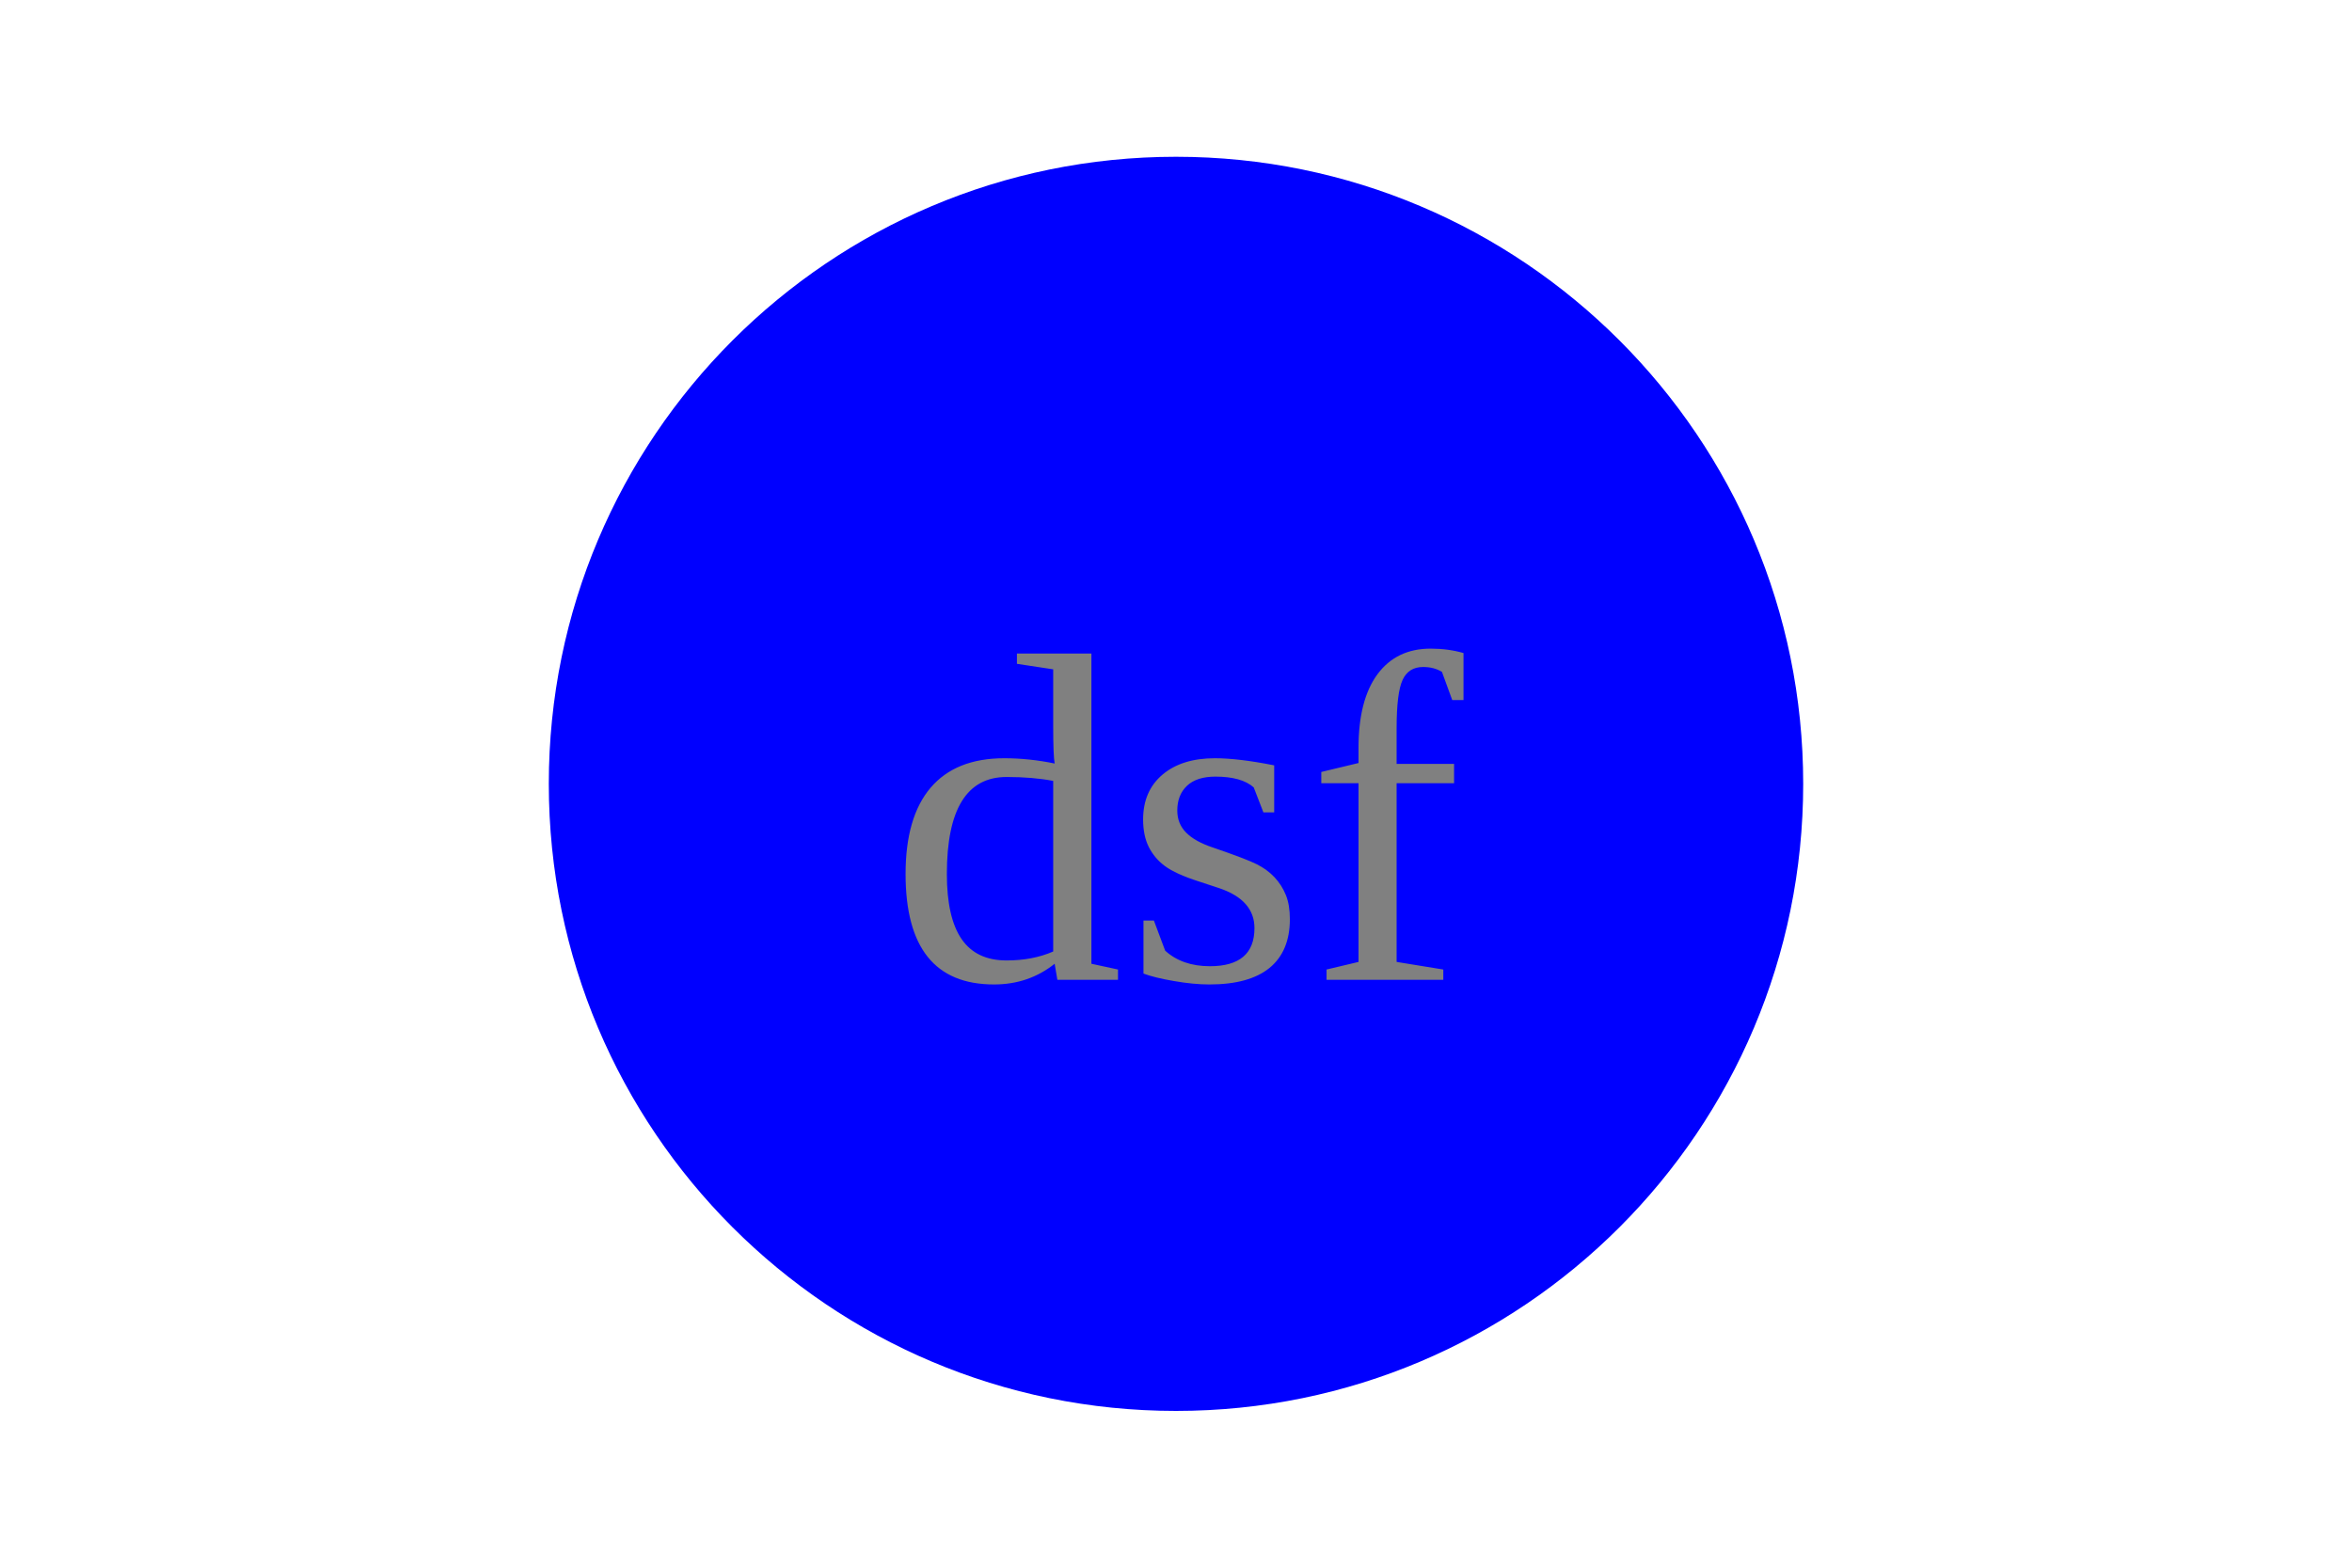
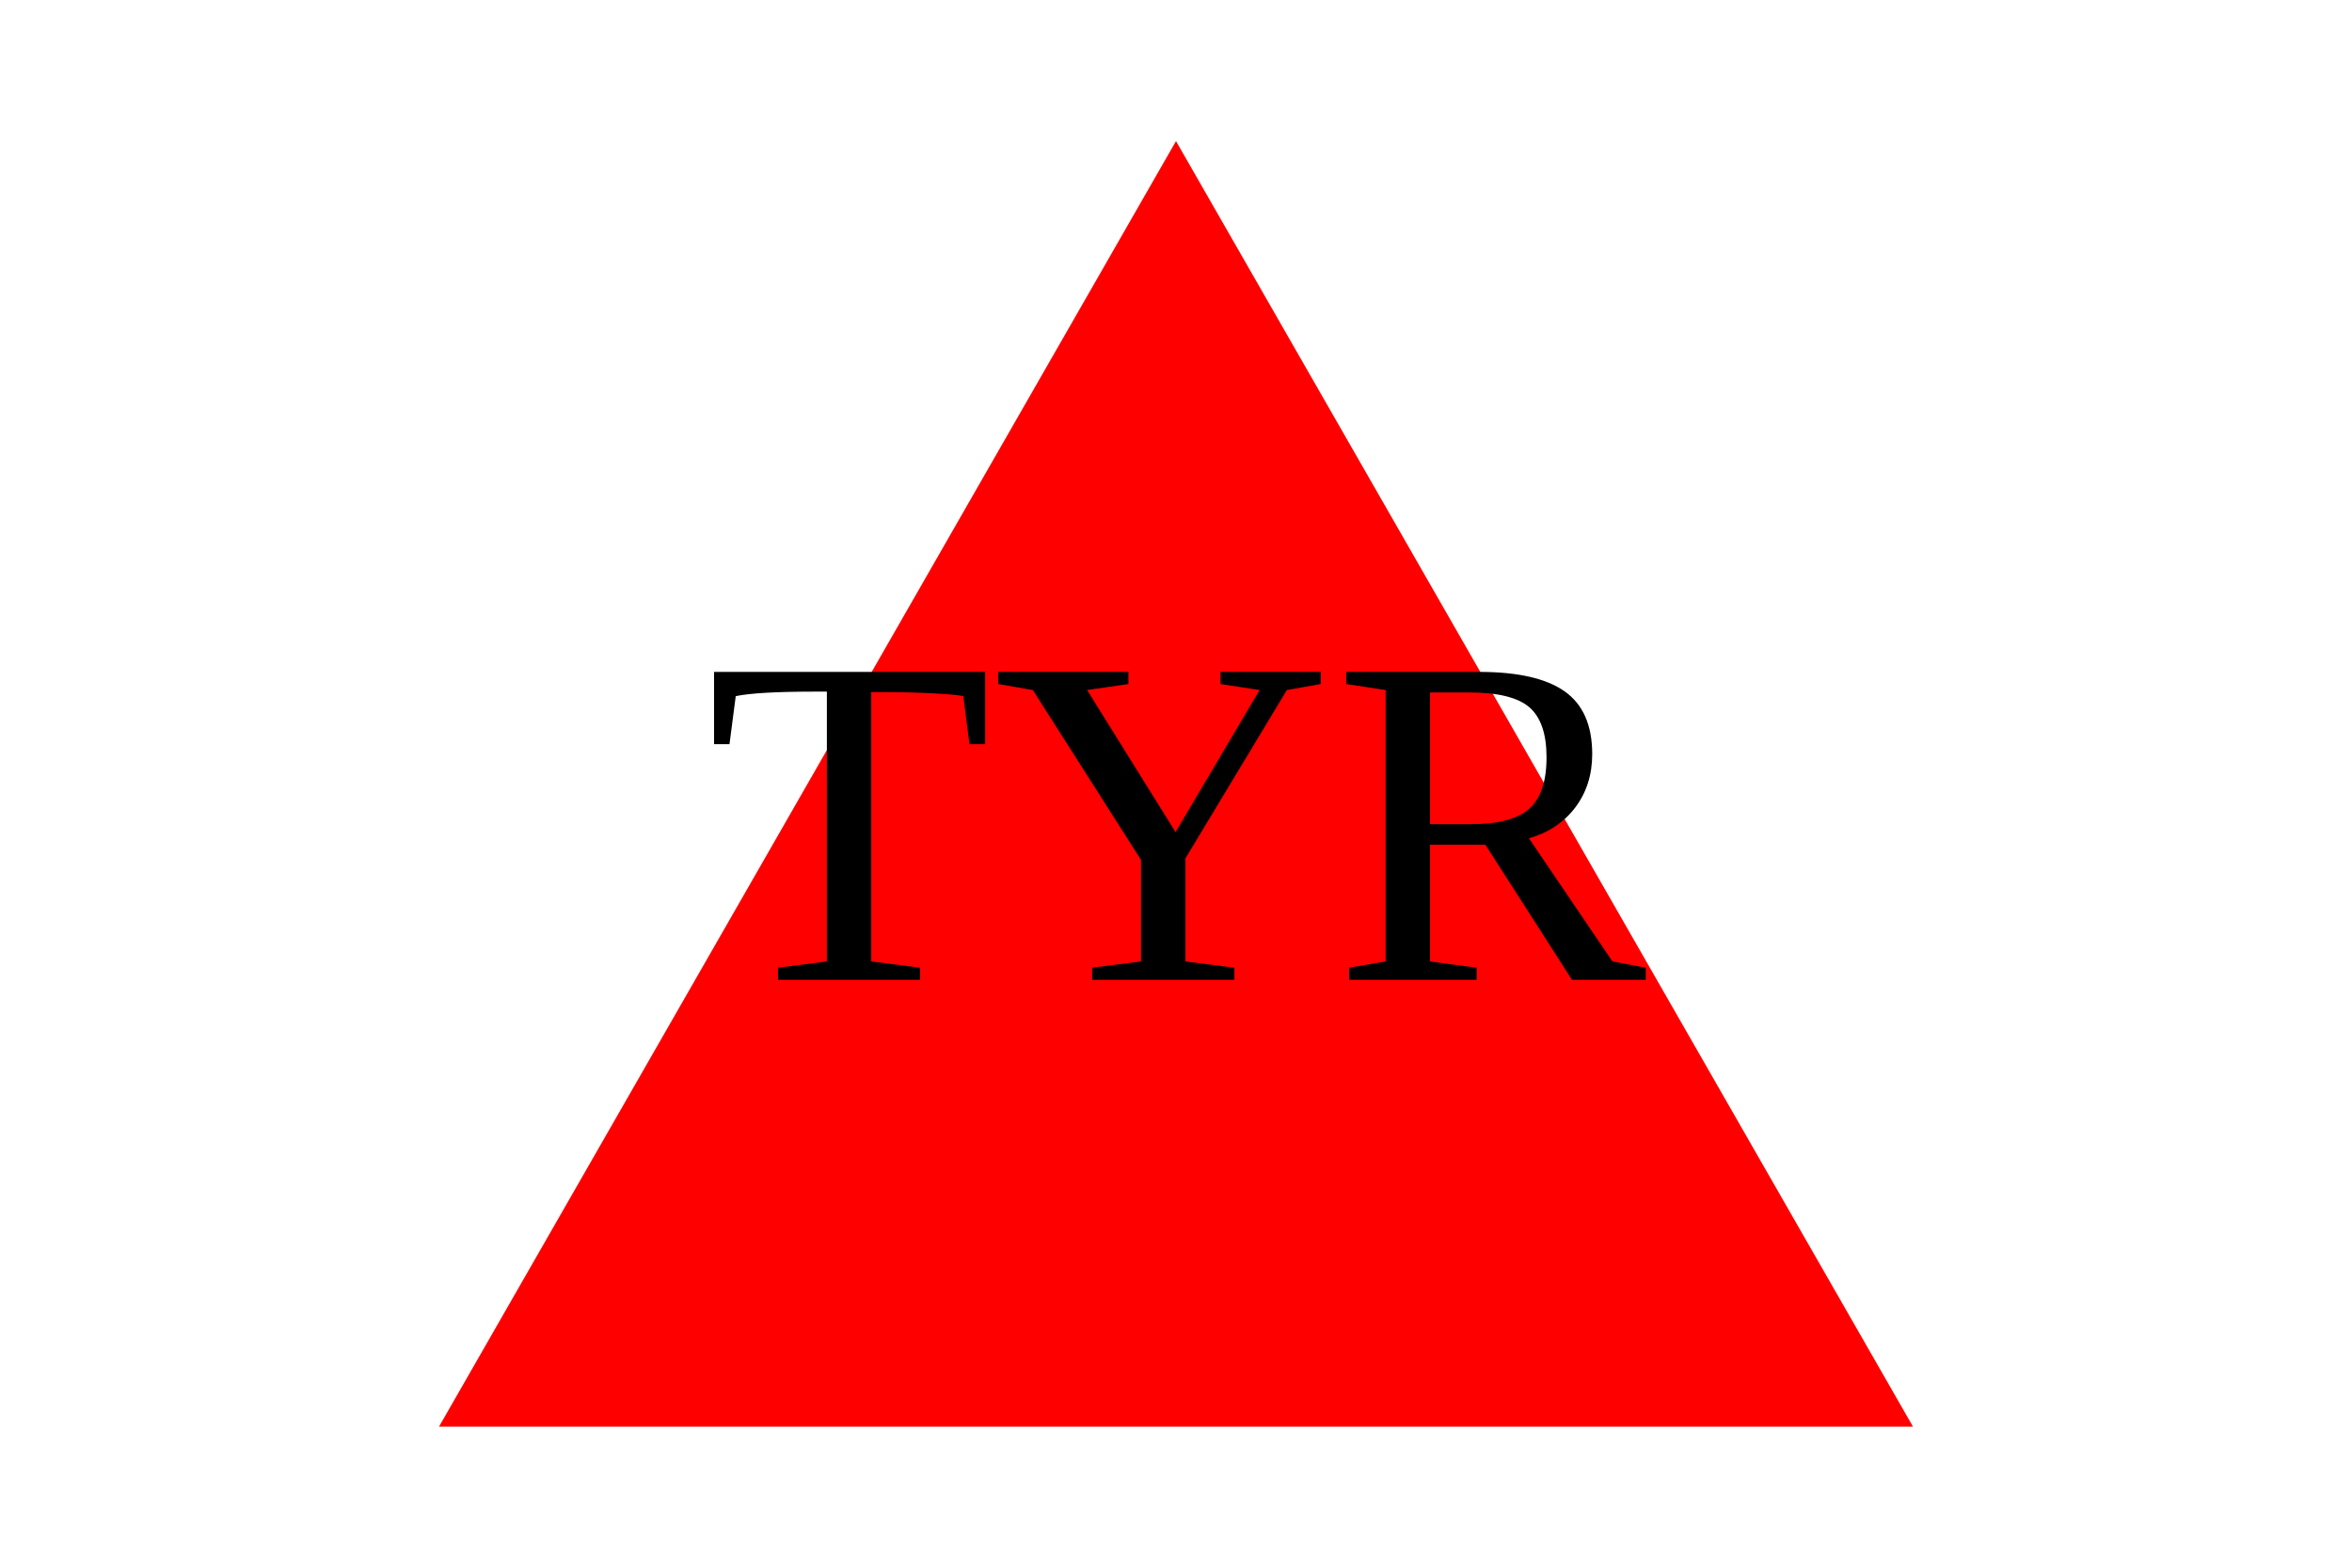
<svg xmlns="http://www.w3.org/2000/svg" version="1.1" width="300" height="200">
-   <circle cx="150" cy="100" r="80" fill="Blue" />
-   <text x="150" y="125" font-size="60" text-anchor="middle" fill="gray">dsf</text>
+   <polygon points="150, 18 244, 182 56 182" fill="Red" />
+   <text x="150" y="125" font-size="60" text-anchor="middle" fill="Black">TYR</text>
</svg>
